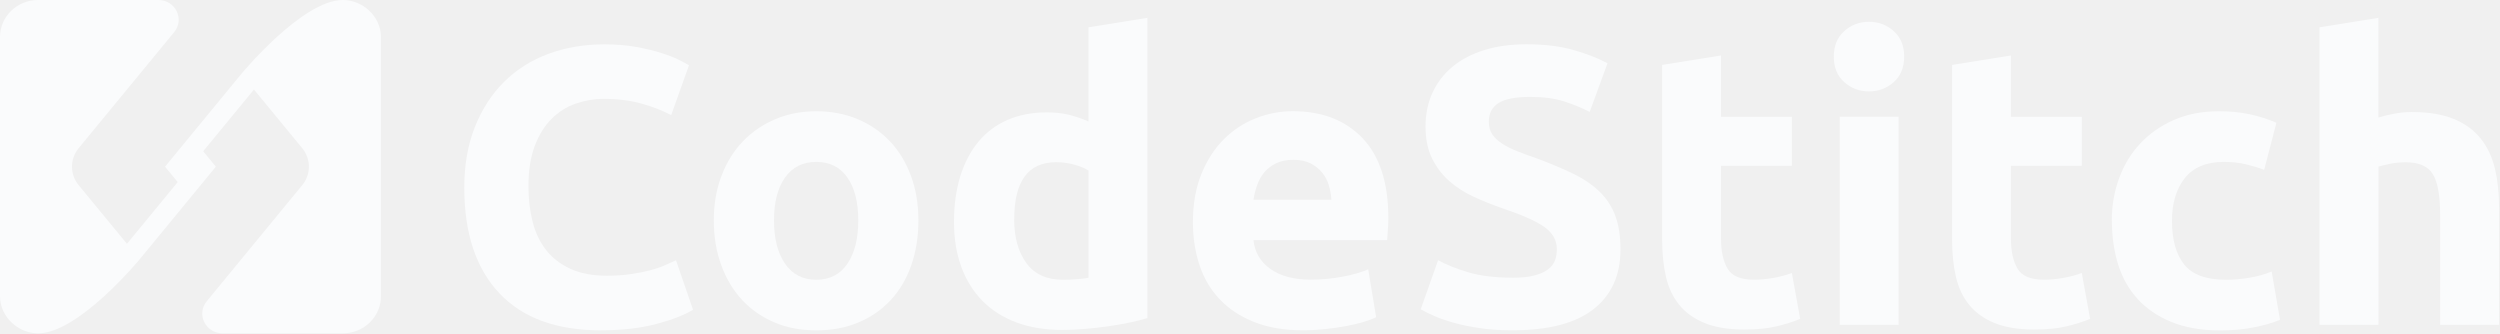
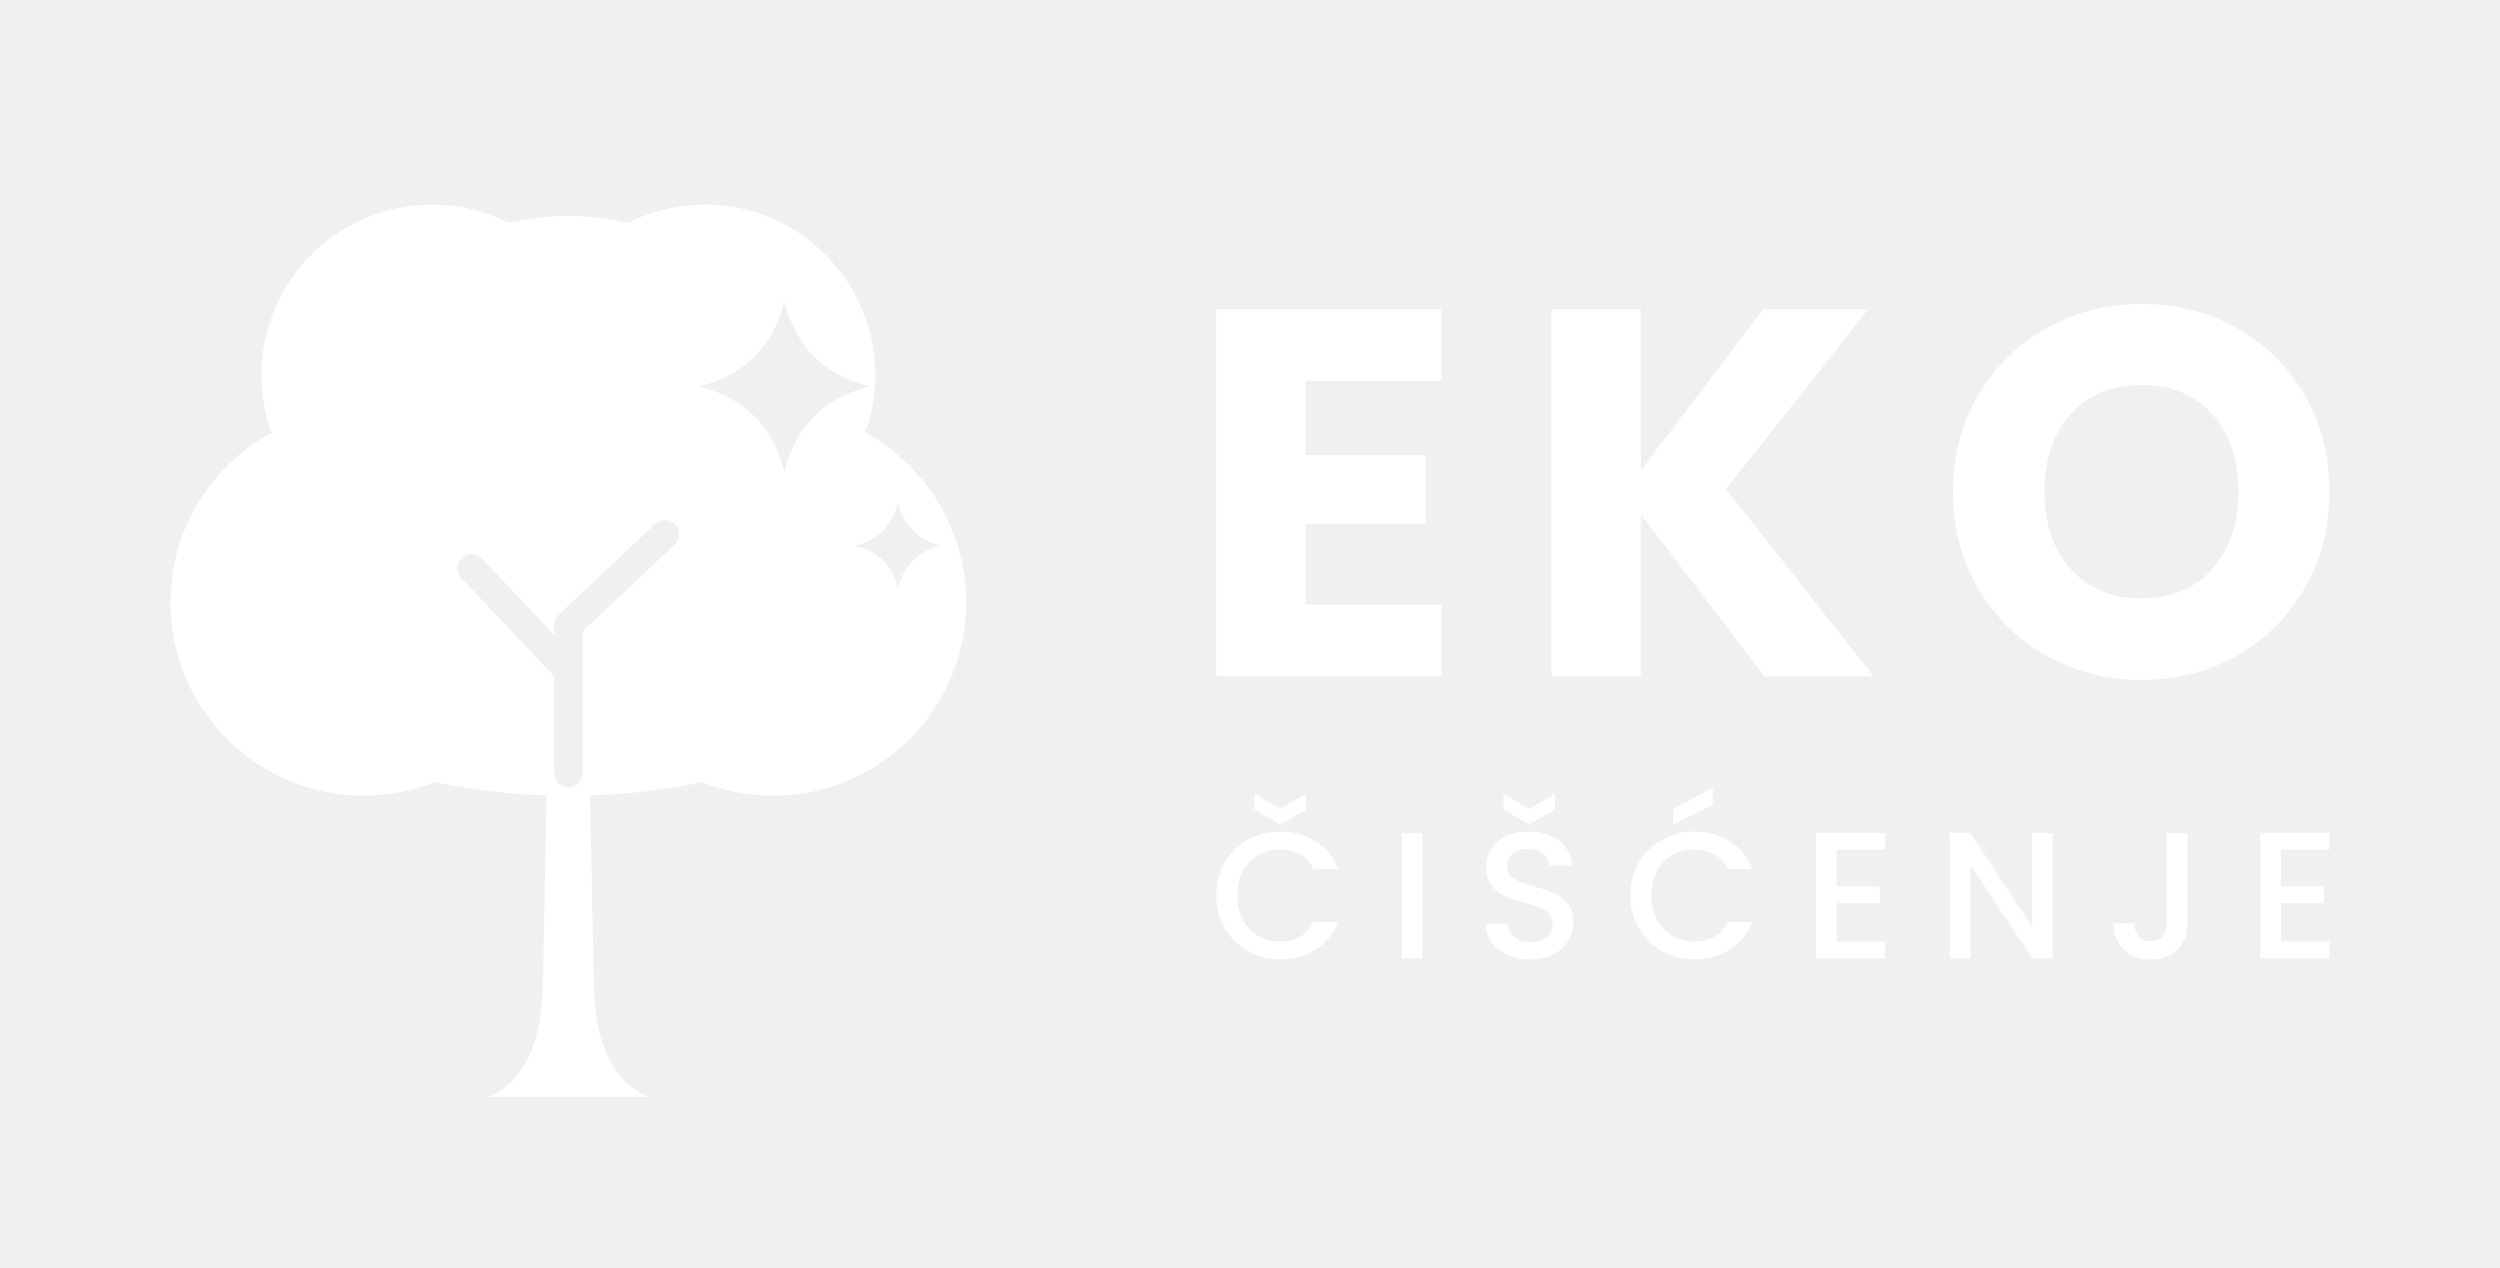
- <svg xmlns="http://www.w3.org/2000/svg" width="210" height="28" viewBox="0 0 210 28" fill="none">
-   <g clip-path="url(#clip0_19_3381)">
-     <path d="M28.796 0C25.391 0 20.262 6.22 20.262 6.22L15.998 11.405L13.863 14L14.928 15.295L10.663 20.48L6.609 15.555C5.859 14.645 5.859 13.355 6.609 12.445L14.633 2.695C15.528 1.61 14.733 0 13.298 0H3.2C1.435 0 0 1.395 0 3.11V24.89C0 26.61 1.525 28 3.2 28C6.604 28 11.733 21.78 11.733 21.78L15.998 16.595L18.132 14L17.067 12.705L21.332 7.52L25.386 12.445C26.136 13.355 26.136 14.645 25.386 15.555L17.367 25.305C16.472 26.39 17.267 28 18.702 28H28.8C30.565 28 32 26.605 32 24.89V3.11C32 1.39 30.475 0 28.8 0H28.796Z" fill="#FAFBFC" />
-     <path d="M50.495 27.75C46.75 27.75 43.9 26.71 41.94 24.625C39.98 22.545 39 19.59 39 15.755C39 13.85 39.3 12.15 39.895 10.655C40.495 9.16 41.31 7.895 42.355 6.865C43.395 5.835 44.635 5.055 46.075 4.52C47.515 3.99 49.075 3.725 50.76 3.725C51.735 3.725 52.62 3.795 53.42 3.94C54.215 4.085 54.915 4.25 55.515 4.44C56.115 4.63 56.61 4.82 57.01 5.02C57.41 5.22 57.695 5.375 57.875 5.485L56.38 9.67C55.67 9.295 54.845 8.97 53.905 8.705C52.965 8.44 51.895 8.305 50.7 8.305C49.905 8.305 49.12 8.44 48.355 8.705C47.59 8.97 46.915 9.4 46.33 9.985C45.745 10.57 45.27 11.33 44.92 12.26C44.565 13.19 44.39 14.32 44.39 15.65C44.39 16.715 44.505 17.705 44.74 18.625C44.97 19.545 45.35 20.335 45.87 21C46.39 21.665 47.07 22.19 47.915 22.58C48.755 22.97 49.775 23.16 50.97 23.16C51.725 23.16 52.4 23.115 52.995 23.025C53.595 22.935 54.125 22.83 54.59 22.71C55.055 22.59 55.465 22.45 55.82 22.295C56.175 22.14 56.495 21.995 56.785 21.865L58.215 26.02C57.485 26.465 56.455 26.86 55.125 27.215C53.795 27.57 52.255 27.745 50.505 27.745L50.495 27.75Z" fill="#FAFBFC" />
-     <path d="M77.145 18.515C77.145 19.89 76.945 21.145 76.545 22.285C76.145 23.425 75.57 24.4 74.815 25.21C74.06 26.02 73.16 26.645 72.105 27.085C71.055 27.53 69.875 27.75 68.565 27.75C67.255 27.75 66.11 27.53 65.06 27.085C64.005 26.64 63.105 26.015 62.35 25.21C61.595 24.4 61.01 23.425 60.59 22.285C60.17 21.145 59.96 19.89 59.96 18.515C59.96 17.14 60.175 15.89 60.61 14.76C61.04 13.63 61.64 12.665 62.405 11.87C63.17 11.075 64.075 10.455 65.13 10.01C66.18 9.565 67.33 9.345 68.57 9.345C69.81 9.345 70.99 9.565 72.045 10.01C73.095 10.455 74 11.075 74.755 11.87C75.51 12.665 76.095 13.63 76.515 14.76C76.935 15.89 77.145 17.14 77.145 18.515ZM72.095 18.515C72.095 16.985 71.79 15.785 71.18 14.91C70.57 14.035 69.7 13.6 68.57 13.6C67.44 13.6 66.565 14.035 65.945 14.91C65.325 15.785 65.015 16.985 65.015 18.515C65.015 20.045 65.325 21.255 65.945 22.155C66.565 23.05 67.44 23.5 68.57 23.5C69.7 23.5 70.57 23.05 71.18 22.155C71.79 21.26 72.095 20.045 72.095 18.515Z" fill="#FAFBFC" />
-     <path d="M96.385 26.72C95.94 26.855 95.435 26.98 94.855 27.1C94.28 27.22 93.675 27.325 93.045 27.415C92.415 27.505 91.77 27.575 91.12 27.63C90.465 27.685 89.84 27.715 89.24 27.715C87.8 27.715 86.515 27.505 85.385 27.085C84.255 26.665 83.305 26.06 82.53 25.275C81.755 24.49 81.16 23.535 80.75 22.415C80.34 21.295 80.135 20.04 80.135 18.645C80.135 17.25 80.31 15.95 80.665 14.805C81.02 13.665 81.53 12.695 82.195 11.895C82.86 11.1 83.675 10.49 84.635 10.07C85.6 9.65 86.7 9.44 87.94 9.44C88.625 9.44 89.24 9.505 89.785 9.64C90.325 9.775 90.875 9.96 91.43 10.205V2.295L96.38 1.5V26.72H96.385ZM85.19 18.415C85.19 19.945 85.535 21.175 86.22 22.105C86.905 23.035 87.925 23.5 89.275 23.5C89.72 23.5 90.13 23.485 90.505 23.45C90.88 23.415 91.19 23.38 91.435 23.335V14.325C91.125 14.125 90.72 13.96 90.225 13.825C89.725 13.69 89.22 13.625 88.715 13.625C86.365 13.625 85.195 15.22 85.195 18.41L85.19 18.415Z" fill="#FAFBFC" />
-     <path d="M100.205 18.68C100.205 17.13 100.445 15.77 100.92 14.61C101.395 13.445 102.02 12.48 102.8 11.7C103.575 10.925 104.465 10.34 105.475 9.94C106.485 9.54 107.52 9.34 108.58 9.34C111.06 9.34 113.02 10.1 114.46 11.615C115.9 13.135 116.62 15.365 116.62 18.31C116.62 18.6 116.61 18.915 116.585 19.255C116.565 19.6 116.54 19.905 116.52 20.17H105.29C105.4 21.19 105.875 21.995 106.72 22.595C107.56 23.195 108.69 23.49 110.11 23.49C111.02 23.49 111.91 23.405 112.785 23.24C113.66 23.075 114.375 22.87 114.93 22.625L115.595 26.645C115.33 26.78 114.975 26.91 114.53 27.045C114.085 27.18 113.595 27.295 113.05 27.395C112.505 27.495 111.925 27.58 111.305 27.645C110.685 27.71 110.065 27.745 109.445 27.745C107.87 27.745 106.505 27.51 105.34 27.045C104.175 26.58 103.215 25.945 102.45 25.135C101.685 24.325 101.12 23.37 100.755 22.26C100.39 21.155 100.205 19.955 100.205 18.67V18.68ZM111.835 16.785C111.815 16.365 111.74 15.955 111.62 15.555C111.5 15.155 111.31 14.8 111.055 14.49C110.8 14.18 110.48 13.925 110.09 13.725C109.7 13.525 109.22 13.425 108.645 13.425C108.07 13.425 107.615 13.52 107.215 13.705C106.815 13.895 106.485 14.145 106.22 14.455C105.955 14.765 105.75 15.125 105.605 15.535C105.46 15.945 105.355 16.36 105.29 16.78H111.835V16.785Z" fill="#FAFBFC" />
-     <path d="M127.055 23.33C127.785 23.33 128.39 23.27 128.865 23.145C129.34 23.025 129.725 22.855 130.01 22.645C130.3 22.435 130.495 22.185 130.61 21.895C130.72 21.605 130.775 21.285 130.775 20.93C130.775 20.175 130.42 19.55 129.71 19.055C129 18.555 127.78 18.02 126.055 17.445C125.3 17.18 124.55 16.875 123.795 16.53C123.04 16.185 122.365 15.755 121.77 15.235C121.17 14.715 120.685 14.085 120.31 13.34C119.935 12.6 119.745 11.695 119.745 10.63C119.745 9.565 119.945 8.61 120.345 7.755C120.745 6.9 121.31 6.175 122.04 5.58C122.77 4.98 123.655 4.525 124.7 4.2C125.74 3.88 126.915 3.72 128.22 3.72C129.77 3.72 131.11 3.885 132.24 4.22C133.37 4.55 134.3 4.92 135.03 5.315L133.535 9.4C132.89 9.07 132.18 8.775 131.39 8.52C130.605 8.265 129.655 8.14 128.55 8.14C127.31 8.14 126.42 8.31 125.875 8.655C125.33 9 125.06 9.525 125.06 10.235C125.06 10.655 125.16 11.01 125.36 11.3C125.56 11.59 125.84 11.85 126.205 12.08C126.57 12.315 126.99 12.525 127.465 12.71C127.94 12.9 128.465 13.09 129.045 13.29C130.24 13.735 131.28 14.17 132.17 14.605C133.055 15.035 133.79 15.54 134.38 16.115C134.965 16.69 135.405 17.365 135.69 18.14C135.98 18.915 136.12 19.855 136.12 20.965C136.12 23.115 135.365 24.78 133.86 25.965C132.355 27.15 130.085 27.745 127.05 27.745C126.03 27.745 125.11 27.685 124.29 27.56C123.47 27.44 122.745 27.29 122.115 27.11C121.485 26.935 120.94 26.745 120.485 26.545C120.03 26.345 119.65 26.16 119.34 25.98L120.8 21.86C121.485 22.235 122.335 22.575 123.34 22.875C124.345 23.175 125.585 23.325 127.045 23.325L127.055 23.33Z" fill="#FAFBFC" />
-     <path d="M139.615 5.455L144.565 4.66V9.81H150.515V13.93H144.565V20.075C144.565 21.115 144.75 21.945 145.115 22.565C145.48 23.185 146.215 23.495 147.325 23.495C147.855 23.495 148.405 23.445 148.97 23.345C149.535 23.245 150.05 23.105 150.515 22.93L151.215 26.785C150.615 27.03 149.95 27.24 149.22 27.415C148.49 27.59 147.59 27.68 146.53 27.68C145.18 27.68 144.06 27.495 143.175 27.13C142.29 26.765 141.58 26.255 141.05 25.6C140.52 24.945 140.145 24.155 139.935 23.225C139.725 22.295 139.62 21.265 139.62 20.135V5.455H139.615Z" fill="#FAFBFC" />
-     <path d="M159.95 4.755C159.95 5.665 159.655 6.38 159.07 6.9C158.485 7.42 157.79 7.68 156.995 7.68C156.2 7.68 155.505 7.42 154.92 6.9C154.335 6.38 154.04 5.665 154.04 4.755C154.04 3.845 154.335 3.135 154.92 2.61C155.505 2.09 156.2 1.83 156.995 1.83C157.79 1.83 158.485 2.09 159.07 2.61C159.655 3.13 159.95 3.845 159.95 4.755ZM159.485 27.285H154.535V9.805H159.485V27.285Z" fill="#FAFBFC" />
-     <path d="M163.97 5.455L168.92 4.66V9.81H174.87V13.93H168.92V20.075C168.92 21.115 169.105 21.945 169.47 22.565C169.835 23.185 170.57 23.495 171.68 23.495C172.21 23.495 172.76 23.445 173.325 23.345C173.89 23.245 174.405 23.105 174.87 22.93L175.57 26.785C174.97 27.03 174.305 27.24 173.575 27.415C172.845 27.59 171.945 27.68 170.885 27.68C169.535 27.68 168.415 27.495 167.53 27.13C166.645 26.765 165.935 26.255 165.405 25.6C164.875 24.945 164.5 24.155 164.29 23.225C164.08 22.295 163.975 21.265 163.975 20.135V5.455H163.97Z" fill="#FAFBFC" />
-     <path d="M177.39 18.545C177.39 17.28 177.595 16.09 178.005 14.975C178.415 13.855 179.005 12.88 179.785 12.05C180.56 11.22 181.5 10.56 182.61 10.075C183.72 9.59 184.98 9.345 186.4 9.345C187.33 9.345 188.185 9.43 188.96 9.595C189.735 9.76 190.49 10 191.22 10.31L190.19 14.265C189.725 14.09 189.215 13.935 188.66 13.8C188.105 13.665 187.485 13.6 186.8 13.6C185.34 13.6 184.245 14.055 183.525 14.96C182.805 15.87 182.445 17.065 182.445 18.55C182.445 20.125 182.785 21.34 183.46 22.205C184.135 23.07 185.315 23.5 187 23.5C187.6 23.5 188.24 23.445 188.925 23.335C189.61 23.225 190.245 23.045 190.82 22.805L191.52 26.86C190.945 27.105 190.225 27.315 189.36 27.49C188.495 27.665 187.545 27.755 186.505 27.755C184.91 27.755 183.535 27.515 182.385 27.04C181.235 26.565 180.285 25.915 179.545 25.095C178.8 24.275 178.26 23.305 177.915 22.19C177.57 21.07 177.4 19.86 177.4 18.55L177.39 18.545Z" fill="#FAFBFC" />
-     <path d="M194.835 27.285V2.295L199.785 1.5V9.875C200.12 9.765 200.545 9.66 201.065 9.56C201.585 9.46 202.09 9.41 202.575 9.41C203.995 9.41 205.17 9.605 206.115 9.99C207.055 10.38 207.81 10.925 208.375 11.635C208.94 12.345 209.34 13.185 209.57 14.16C209.805 15.135 209.92 16.22 209.92 17.415V27.285H204.97V18.015C204.97 16.42 204.765 15.29 204.355 14.625C203.945 13.96 203.185 13.63 202.08 13.63C201.635 13.63 201.22 13.67 200.835 13.745C200.445 13.825 200.1 13.905 199.79 13.995V27.285H194.84H194.835Z" fill="#FAFBFC" />
+ <svg xmlns="http://www.w3.org/2000/svg" viewBox="0 -12 439.87 223" width="439.87" height="223" role="img" aria-label="Eko Čišćenje">
+   <g transform="translate(0 -6)">
+     <defs>
+       <mask id="lm" maskUnits="userSpaceOnUse" x="0" y="0" width="200" height="200">
+         <g fill="#fff">
+           <circle cx="100" cy="78" r="46" />
+           <circle cx="64" cy="100" r="34" />
+           <circle cx="136" cy="100" r="34" />
+           <circle cx="76" cy="60" r="30" />
+           <circle cx="124" cy="60" r="30" />
+           <ellipse cx="100" cy="112" rx="52" ry="22" />
+           <path d="M86 187Q95 183 95.5 168L96.5 118H103.5L104.5 168Q105 183 114 187Z" />
+         </g>
+         <path d="M100 130V104M100 112L83 94M100 104L117 88" fill="none" stroke="#000" stroke-width="5" stroke-linecap="round" stroke-linejoin="round" />
+         <path d="M138 47Q141 59 153 62Q141 65 138 77Q135 65 123 62Q135 59 138 47ZM158 82.5Q159.5 88.5 165.5 90Q159.5 91.5 158 97.5Q156.5 91.5 150.5 90Q156.5 88.5 158 82.5Z" fill="#000" />
+       </mask>
+     </defs>
+     <rect width="200" height="200" fill="#FFFFFF" mask="url(#lm)" />
  </g>
-   <defs>
-     <clipPath id="clip0_19_3381">
-       <rect width="210" height="28" fill="white" />
-     </clipPath>
-   </defs>
+   <path d="M229.73 55.01V68.07H250.8V80.22H229.73V94.38H253.56V106.99H214V42.4H253.56V55.01Z M310.42 106.99 288.7 78.47V106.99H272.97V42.4H288.7V70.74L310.23 42.4H328.72L303.7 74.05L329.64 106.99Z M343.63 74.51Q343.63 65.04 348.09 57.49Q352.55 49.95 360.14 45.72Q367.73 41.48 376.84 41.48Q385.95 41.48 393.54 45.72Q401.13 49.95 405.5 57.49Q409.87 65.04 409.87 74.51Q409.87 83.99 405.45 91.58Q401.04 99.17 393.49 103.4Q385.95 107.63 376.84 107.63Q367.73 107.63 360.14 103.4Q352.55 99.17 348.09 91.58Q343.63 83.99 343.63 74.51ZM393.86 74.51Q393.86 65.96 389.21 60.85Q384.57 55.74 376.84 55.74Q369.02 55.74 364.37 60.8Q359.73 65.86 359.73 74.51Q359.73 83.07 364.37 88.17Q369.02 93.28 376.84 93.28Q384.57 93.28 389.21 88.13Q393.86 82.98 393.86 74.51Z" fill="#FFFFFF" />
+   <path d="M225.24 134.3Q228.76 134.3 231.5 136.03Q234.24 137.75 235.47 140.92H231.13Q230.28 139.18 228.76 138.32Q227.24 137.47 225.24 137.47Q223.06 137.47 221.35 138.45Q219.64 139.43 218.67 141.27Q217.71 143.11 217.71 145.54Q217.71 147.98 218.67 149.82Q219.64 151.66 221.35 152.65Q223.06 153.65 225.24 153.65Q227.24 153.65 228.76 152.8Q230.28 151.94 231.13 150.2H235.47Q234.24 153.37 231.5 155.08Q228.76 156.79 225.24 156.79Q222.14 156.79 219.57 155.35Q217.01 153.9 215.5 151.34Q214 148.77 214 145.54Q214 142.31 215.5 139.75Q217.01 137.18 219.59 135.74Q222.17 134.3 225.24 134.3ZM229.77 130.44 225.24 133.07 220.71 130.44V127.62L225.24 130.34L229.77 127.62Z M250.26 134.59V156.6H246.65V134.59Z M261.44 150.52H265.3Q265.43 151.94 266.43 152.86Q267.42 153.78 269.23 153.78Q271.1 153.78 272.14 152.88Q273.19 151.97 273.19 150.55Q273.19 149.44 272.54 148.74Q271.89 148.05 270.92 147.67Q269.96 147.29 268.25 146.84Q266.09 146.27 264.75 145.69Q263.4 145.1 262.45 143.87Q261.5 142.63 261.5 140.57Q261.5 138.67 262.45 137.25Q263.4 135.82 265.11 135.06Q266.82 134.3 269.07 134.3Q272.27 134.3 274.31 135.9Q276.35 137.5 276.58 140.29H272.59Q272.49 139.08 271.45 138.23Q270.4 137.37 268.69 137.37Q267.14 137.37 266.16 138.17Q265.18 138.96 265.18 140.45Q265.18 141.46 265.79 142.11Q266.41 142.76 267.36 143.14Q268.31 143.52 269.96 143.96Q272.14 144.56 273.52 145.16Q274.9 145.77 275.86 147.02Q276.83 148.27 276.83 150.36Q276.83 152.04 275.93 153.52Q275.02 155.01 273.3 155.92Q271.57 156.82 269.23 156.82Q267.01 156.82 265.24 156.04Q263.47 155.27 262.45 153.84Q261.44 152.42 261.44 150.52ZM273.6 130.44 269.07 133.07 264.54 130.44V127.62L269.07 130.34L273.6 127.62Z M298.11 134.3Q301.63 134.3 304.37 136.03Q307.1 137.75 308.34 140.92H304Q303.15 139.18 301.63 138.32Q300.11 137.47 298.11 137.47Q295.93 137.47 294.22 138.45Q292.51 139.43 291.54 141.27Q290.57 143.11 290.57 145.54Q290.57 147.98 291.54 149.82Q292.51 151.66 294.22 152.65Q295.93 153.65 298.11 153.65Q300.11 153.65 301.63 152.8Q303.15 151.94 304 150.2H308.34Q307.1 153.37 304.37 155.08Q301.63 156.79 298.11 156.79Q295.01 156.79 292.44 155.35Q289.88 153.9 288.37 151.34Q286.87 148.77 286.87 145.54Q286.87 142.31 288.37 139.75Q289.88 137.18 292.46 135.74Q295.04 134.3 298.11 134.3ZM301.37 129.62 294.37 133.07V130.41L301.37 126.54Z M323.13 137.5V143.96H330.73V146.91H323.13V153.65H331.68V156.6H319.52V134.56H331.68V137.5Z M361.16 156.6H357.55L346.69 140.16V156.6H343.08V134.56H346.69L357.55 150.96V134.56H361.16Z M384.88 134.59V150.45Q384.88 153.4 383.09 155.11Q381.3 156.82 378.39 156.82Q375.48 156.82 373.69 155.11Q371.9 153.4 371.9 150.45H375.54Q375.57 151.91 376.28 152.76Q377 153.62 378.39 153.62Q379.78 153.62 380.51 152.75Q381.24 151.88 381.24 150.45V134.59Z M401.32 137.5V143.96H408.92V146.91H401.32V153.65H409.87V156.6H397.71V134.56H409.87V137.5Z" fill="#FFFFFF" />
</svg>
